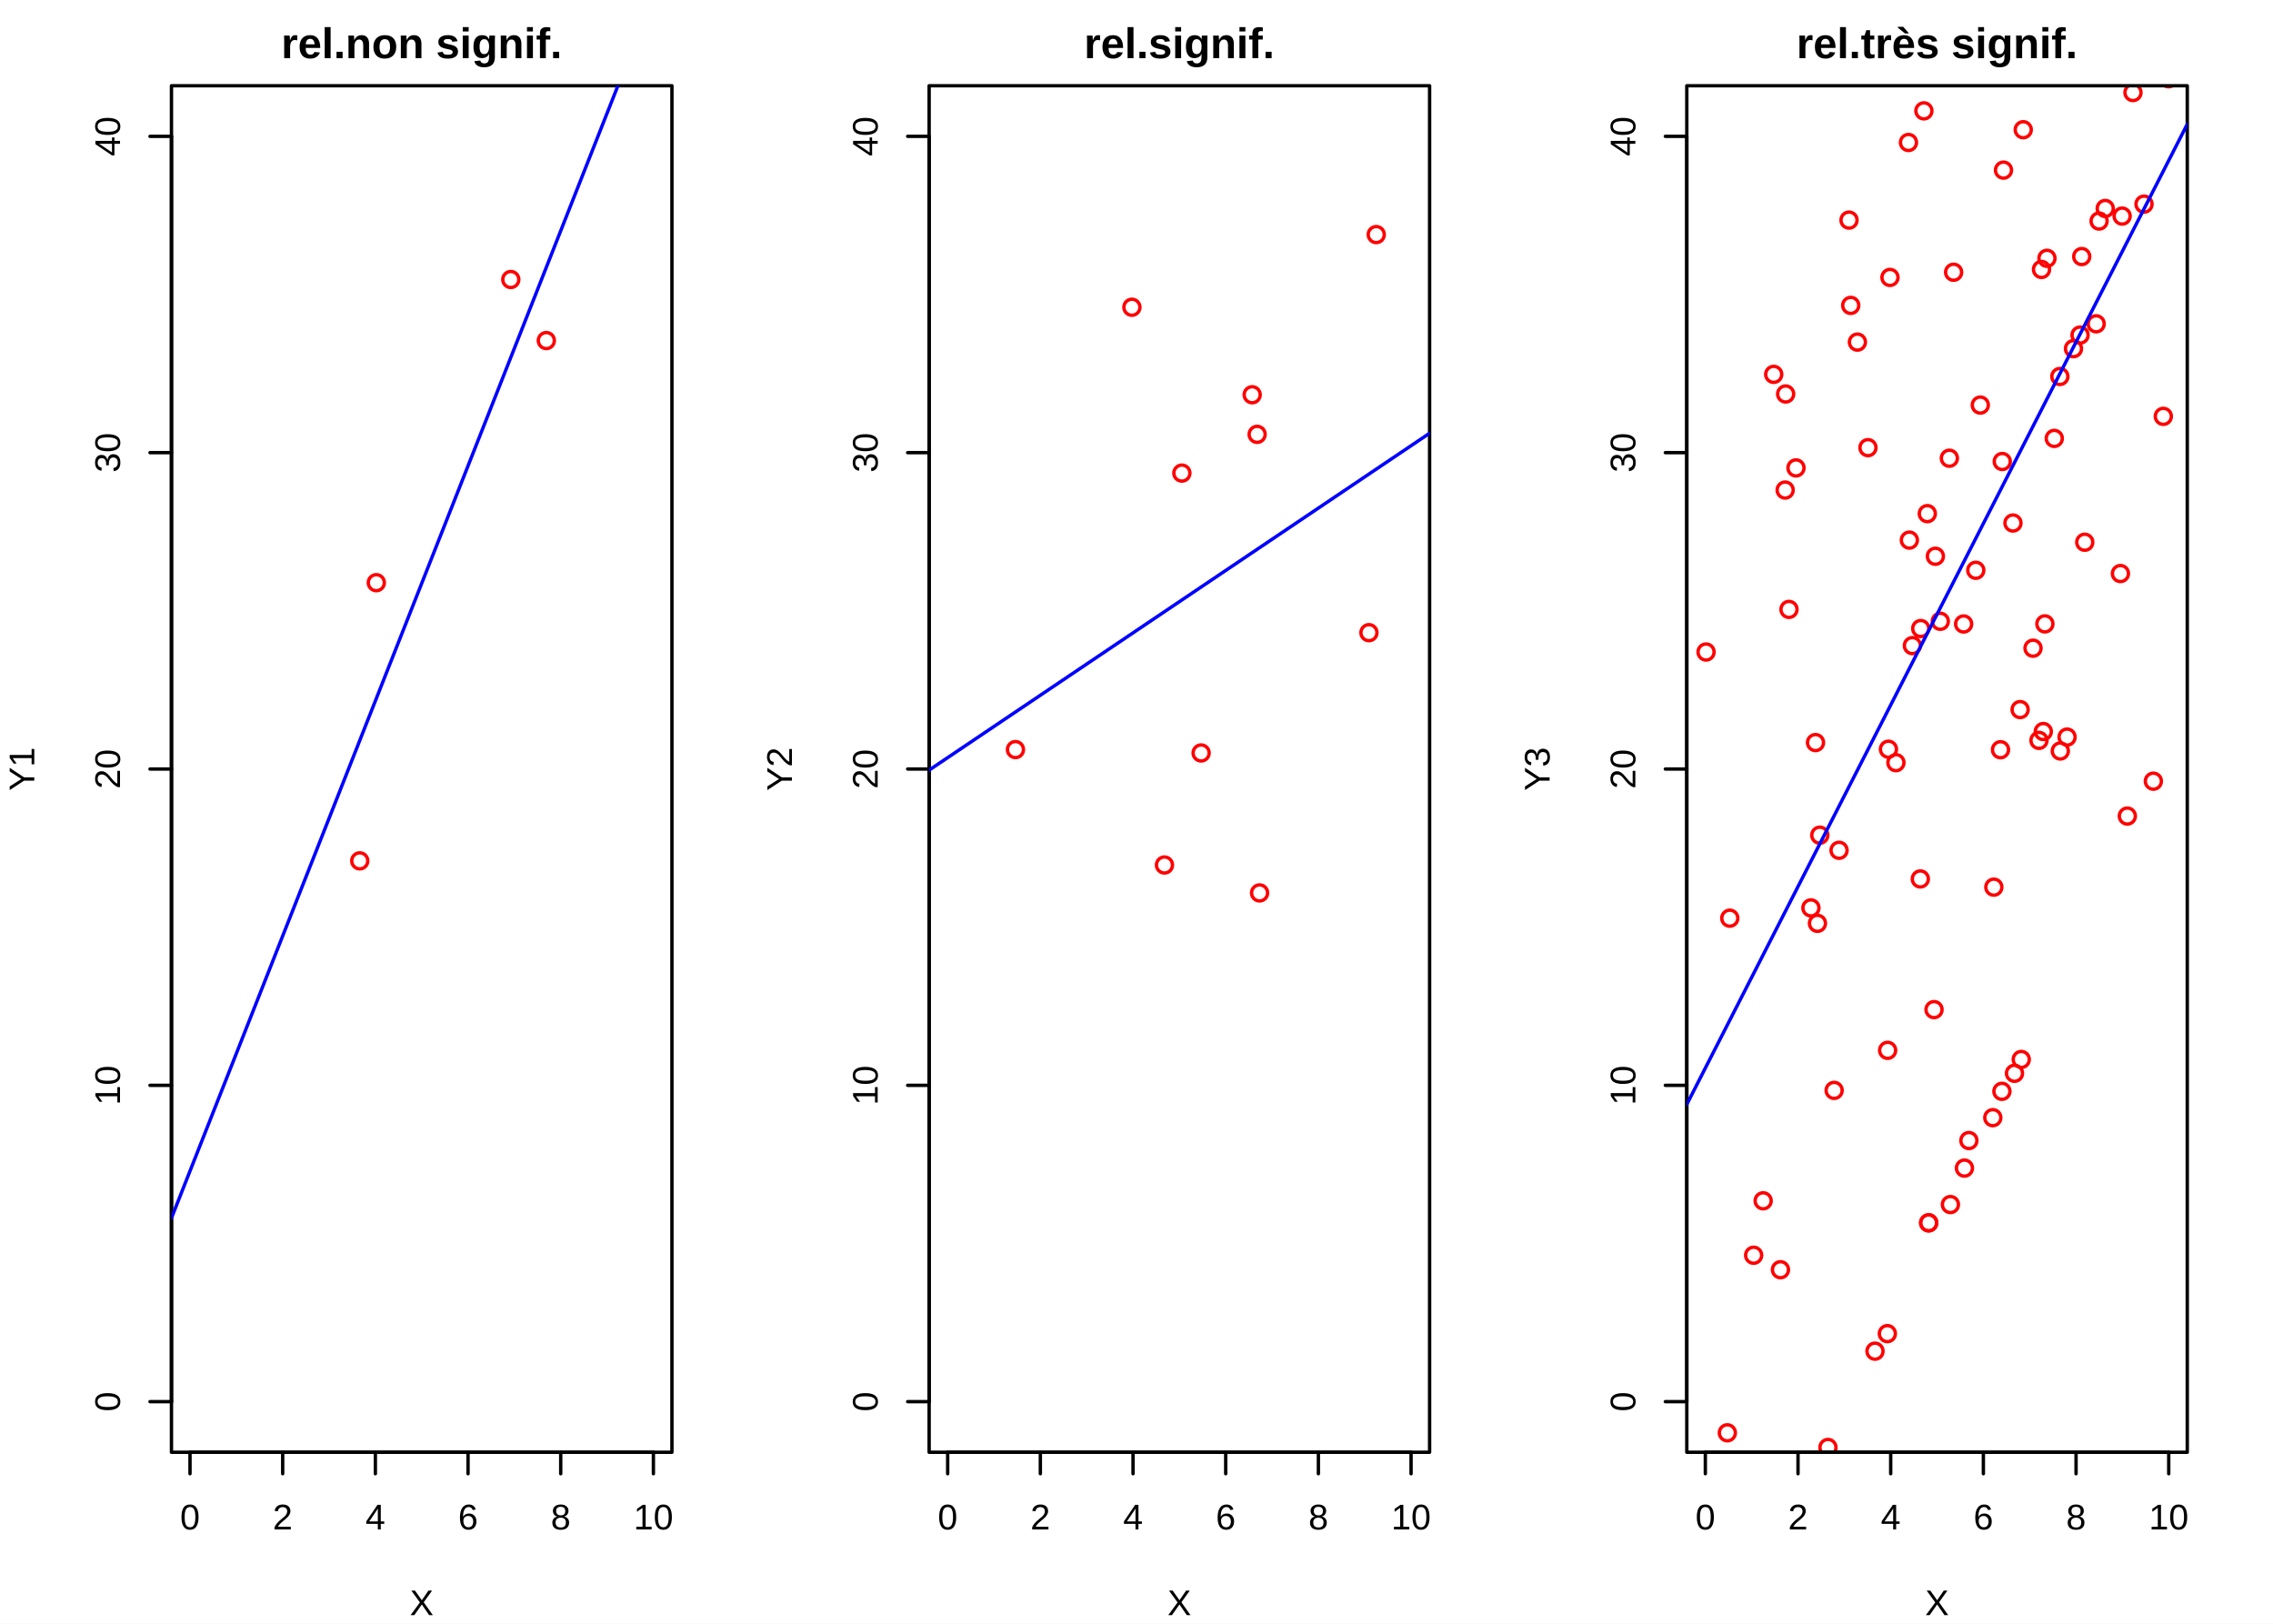
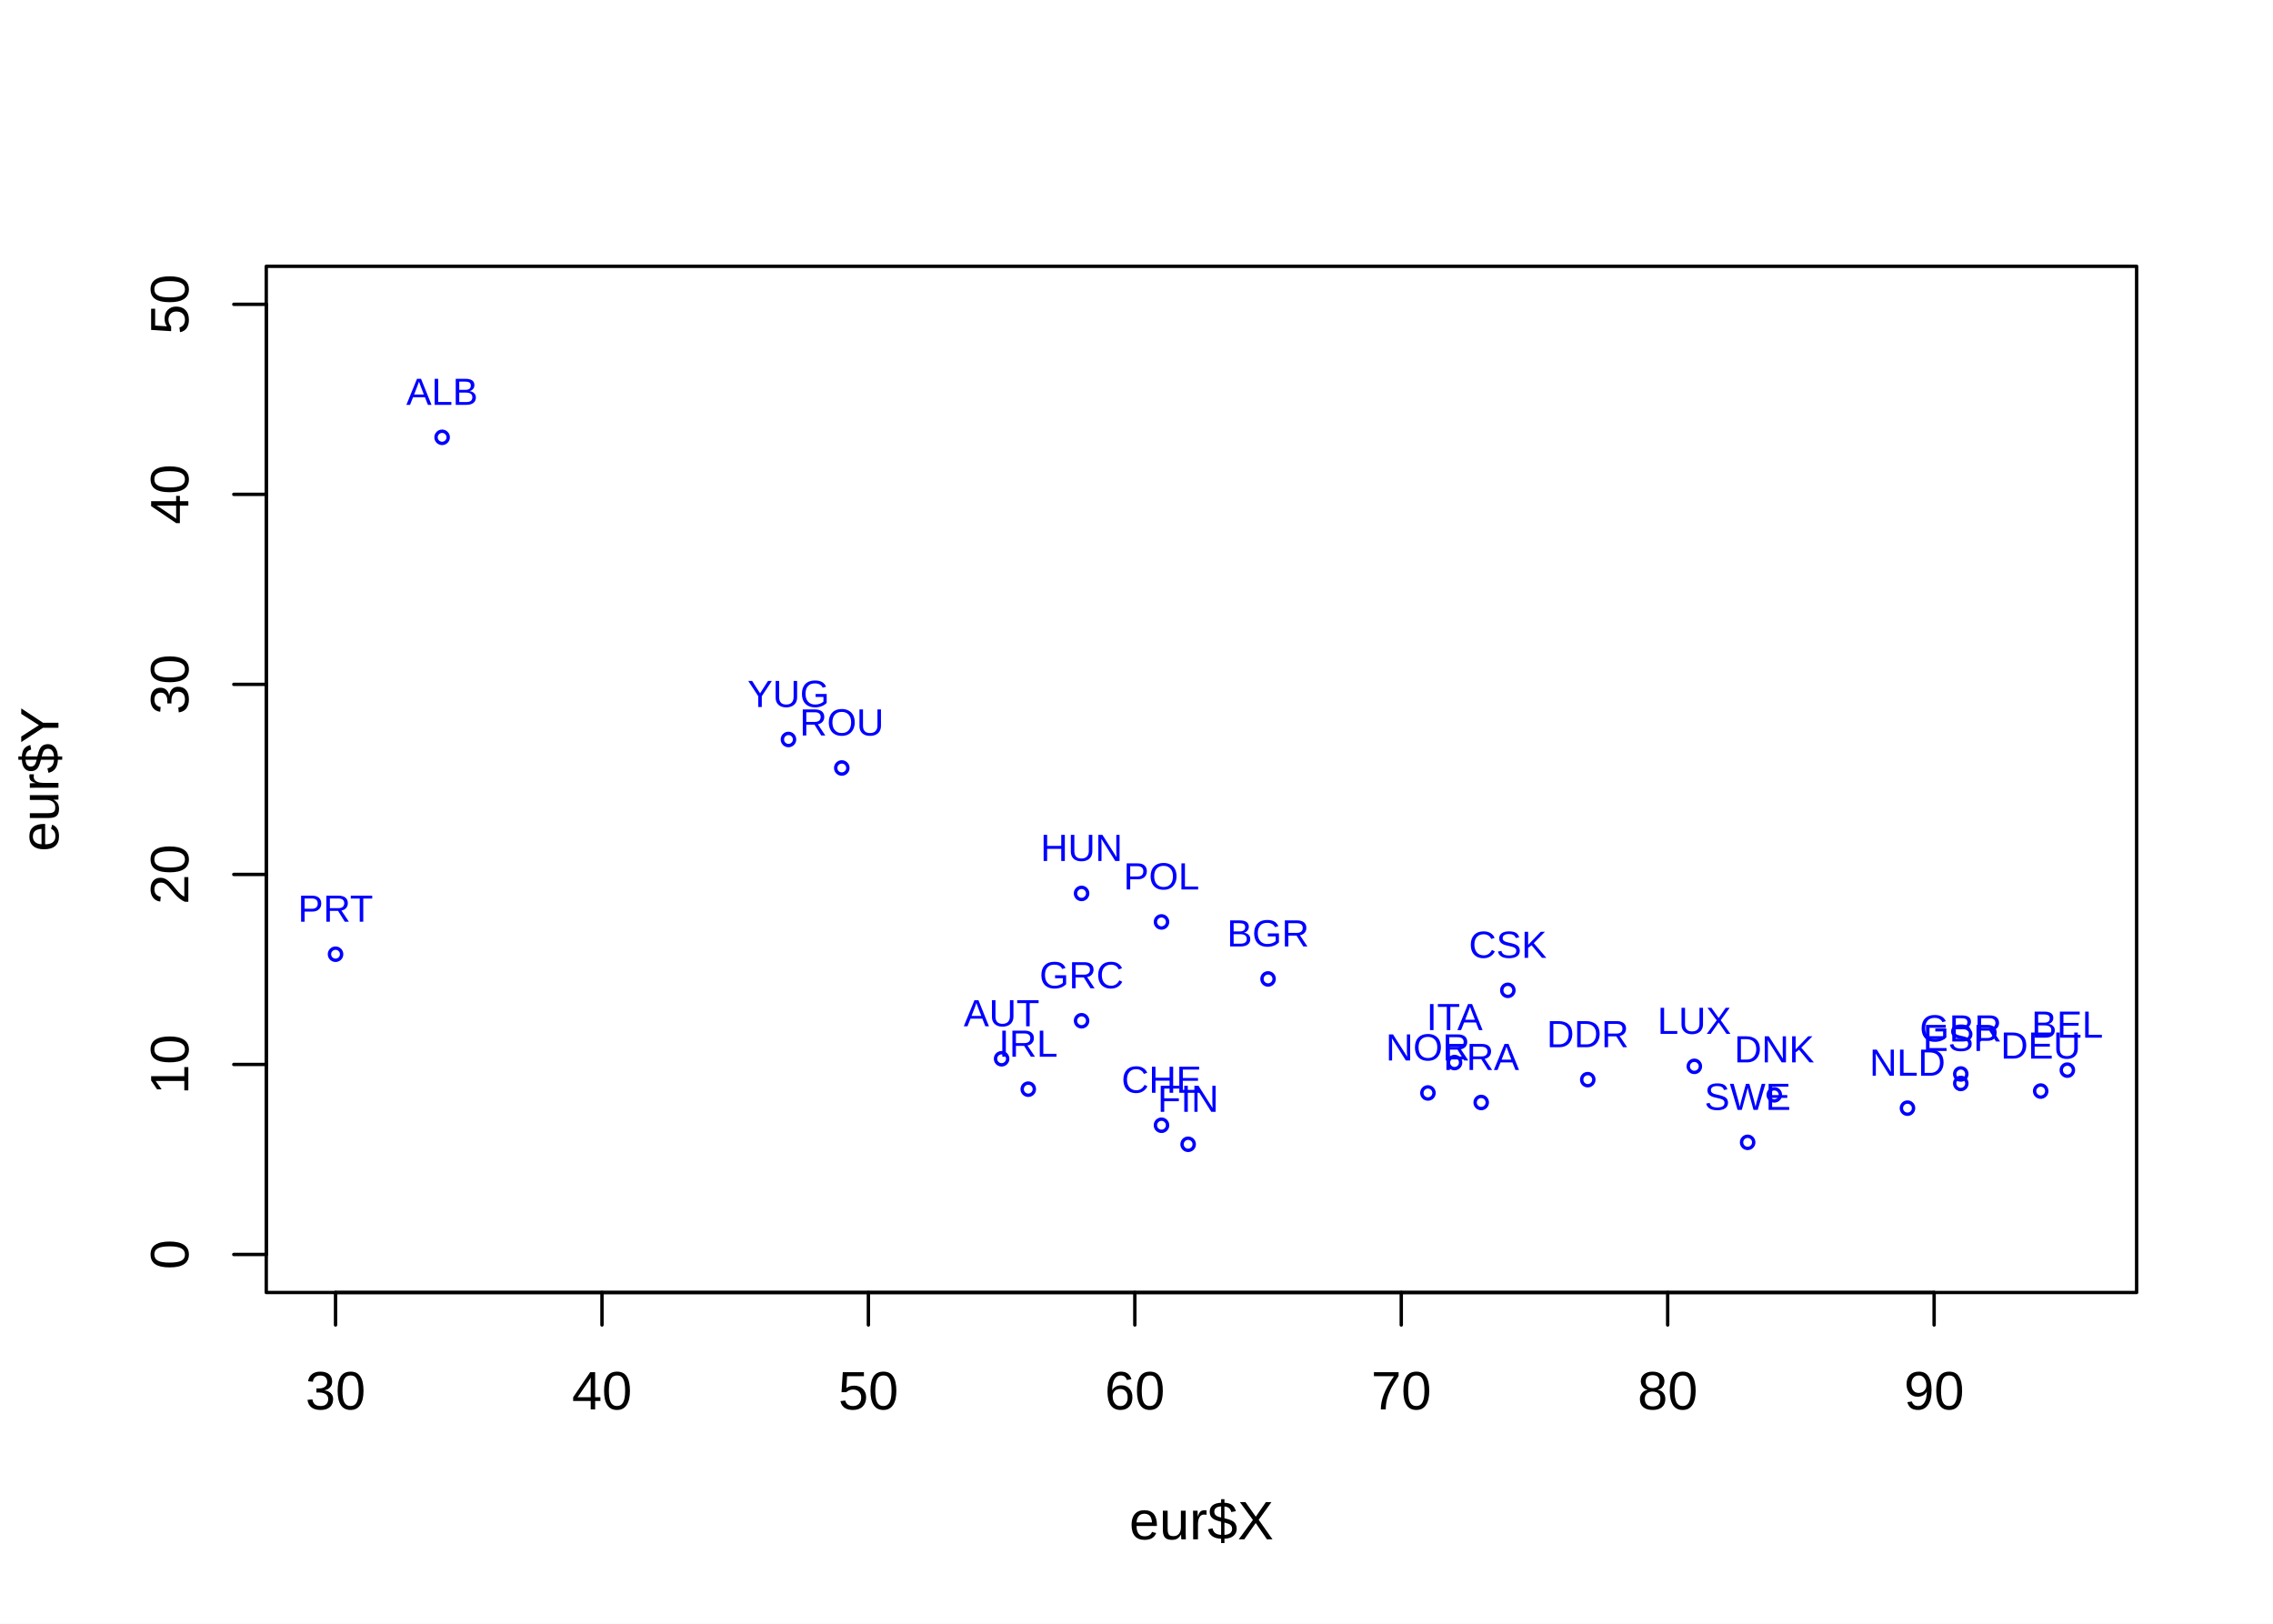
<svg xmlns="http://www.w3.org/2000/svg" class="svglite" width="504.00pt" height="360.00pt" viewBox="0 0 504.00 360.00">
  <defs>
    <style type="text/css">
    .svglite line, .svglite polyline, .svglite polygon, .svglite path, .svglite rect, .svglite circle {
      fill: none;
      stroke: #000000;
      stroke-linecap: round;
      stroke-linejoin: round;
      stroke-miterlimit: 10.00;
    }
    .svglite text {
      white-space: pre;
    }
  </style>
  </defs>
  <rect width="100%" height="100%" style="stroke: none; fill: #FFFFFF;" />
  <defs>
    <clipPath id="cpMC4wMHw1MDQuMDB8MC4wMHwzNjAuMDA=">
      <rect x="0.00" y="0.00" width="504.00" height="360.00" />
    </clipPath>
  </defs>
  <g clip-path="url(#cpMC4wMHw1MDQuMDB8MC4wMHwzNjAuMDA=)">
</g>
  <defs>
-     <clipPath id="cpMzguMDJ8MTQ4Ljk5fDE5LjAxfDMyMS45OA==">
-       <rect x="38.02" y="19.01" width="110.98" height="302.98" />
+     <clipPath id="cpNTkuMDR8NDczLjc2fDU5LjA0fDI4Ni41Ng==">
+       <rect x="59.04" y="59.04" width="414.72" height="227.52" />
    </clipPath>
  </defs>
-   <g clip-path="url(#cpMzguMDJ8MTQ4Ljk5fDE5LjAxfDMyMS45OA==)">
-     <circle cx="121.14" cy="75.51" r="1.78" style="stroke-width: 0.75; stroke: #FF0000;" />
-     <circle cx="79.77" cy="190.86" r="1.78" style="stroke-width: 0.75; stroke: #FF0000;" />
-     <circle cx="83.44" cy="129.19" r="1.78" style="stroke-width: 0.75; stroke: #FF0000;" />
-     <circle cx="113.26" cy="61.97" r="1.78" style="stroke-width: 0.75; stroke: #FF0000;" />
+   <g clip-path="url(#cpNTkuMDR8NDczLjc2fDU5LjA0fDI4Ni41Ng==)">
+     <circle cx="98.03" cy="96.96" r="1.35" style="stroke-width: 0.75; stroke: #0000FF;" />
+     <circle cx="222.09" cy="234.74" r="1.35" style="stroke-width: 0.75; stroke: #0000FF;" />
+     <circle cx="458.40" cy="237.26" r="1.35" style="stroke-width: 0.75; stroke: #0000FF;" />
+     <circle cx="281.17" cy="217.04" r="1.35" style="stroke-width: 0.75; stroke: #0000FF;" />
+     <circle cx="257.54" cy="249.48" r="1.35" style="stroke-width: 0.75; stroke: #0000FF;" />
+     <circle cx="334.34" cy="219.57" r="1.35" style="stroke-width: 0.75; stroke: #0000FF;" />
+     <circle cx="352.06" cy="239.37" r="1.35" style="stroke-width: 0.75; stroke: #0000FF;" />
+     <circle cx="452.49" cy="241.90" r="1.35" style="stroke-width: 0.75; stroke: #0000FF;" />
+     <circle cx="393.42" cy="242.74" r="1.35" style="stroke-width: 0.75; stroke: #0000FF;" />
+     <circle cx="434.77" cy="240.21" r="1.35" style="stroke-width: 0.75; stroke: #0000FF;" />
+     <circle cx="263.45" cy="253.70" r="1.35" style="stroke-width: 0.75; stroke: #0000FF;" />
+     <circle cx="328.43" cy="244.43" r="1.35" style="stroke-width: 0.75; stroke: #0000FF;" />
+     <circle cx="434.77" cy="238.11" r="1.35" style="stroke-width: 0.75; stroke: #0000FF;" />
+     <circle cx="239.82" cy="226.31" r="1.35" style="stroke-width: 0.75; stroke: #0000FF;" />
+     <circle cx="239.82" cy="198.08" r="1.35" style="stroke-width: 0.75; stroke: #0000FF;" />
+     <circle cx="228.00" cy="241.48" r="1.35" style="stroke-width: 0.75; stroke: #0000FF;" />
+     <circle cx="322.52" cy="235.58" r="1.35" style="stroke-width: 0.75; stroke: #0000FF;" />
+     <circle cx="375.69" cy="236.42" r="1.35" style="stroke-width: 0.75; stroke: #0000FF;" />
+     <circle cx="422.95" cy="245.69" r="1.35" style="stroke-width: 0.75; stroke: #0000FF;" />
+     <circle cx="316.62" cy="242.32" r="1.35" style="stroke-width: 0.75; stroke: #0000FF;" />
+     <circle cx="257.54" cy="204.40" r="1.35" style="stroke-width: 0.75; stroke: #0000FF;" />
+     <circle cx="74.40" cy="211.56" r="1.35" style="stroke-width: 0.75; stroke: #0000FF;" />
+     <circle cx="186.65" cy="170.27" r="1.35" style="stroke-width: 0.75; stroke: #0000FF;" />
+     <circle cx="387.51" cy="253.27" r="1.35" style="stroke-width: 0.75; stroke: #0000FF;" />
+     <circle cx="174.83" cy="163.95" r="1.35" style="stroke-width: 0.75; stroke: #0000FF;" />
  </g>
  <g clip-path="url(#cpMC4wMHw1MDQuMDB8MC4wMHwzNjAuMDA=)">
-     <line x1="42.13" y1="321.98" x2="144.88" y2="321.98" style="stroke-width: 0.75;" />
-     <line x1="42.13" y1="321.98" x2="42.13" y2="326.74" style="stroke-width: 0.75;" />
-     <line x1="62.68" y1="321.98" x2="62.68" y2="326.74" style="stroke-width: 0.75;" />
-     <line x1="83.23" y1="321.98" x2="83.23" y2="326.74" style="stroke-width: 0.75;" />
-     <line x1="103.78" y1="321.98" x2="103.78" y2="326.74" style="stroke-width: 0.75;" />
-     <line x1="124.33" y1="321.98" x2="124.33" y2="326.74" style="stroke-width: 0.75;" />
-     <line x1="144.88" y1="321.98" x2="144.88" y2="326.74" style="stroke-width: 0.75;" />
-     <text x="42.13" y="339.09" text-anchor="middle" style="font-size: 7.92px; font-family: &quot;Arial&quot;;" textLength="4.40px" lengthAdjust="spacingAndGlyphs">0</text>
-     <text x="62.68" y="339.09" text-anchor="middle" style="font-size: 7.92px; font-family: &quot;Arial&quot;;" textLength="4.40px" lengthAdjust="spacingAndGlyphs">2</text>
-     <text x="83.23" y="339.09" text-anchor="middle" style="font-size: 7.92px; font-family: &quot;Arial&quot;;" textLength="4.40px" lengthAdjust="spacingAndGlyphs">4</text>
-     <text x="103.78" y="339.09" text-anchor="middle" style="font-size: 7.92px; font-family: &quot;Arial&quot;;" textLength="4.40px" lengthAdjust="spacingAndGlyphs">6</text>
-     <text x="124.33" y="339.09" text-anchor="middle" style="font-size: 7.92px; font-family: &quot;Arial&quot;;" textLength="4.40px" lengthAdjust="spacingAndGlyphs">8</text>
-     <text x="144.88" y="339.09" text-anchor="middle" style="font-size: 7.92px; font-family: &quot;Arial&quot;;" textLength="8.80px" lengthAdjust="spacingAndGlyphs">10</text>
-     <line x1="38.02" y1="310.76" x2="38.02" y2="30.23" style="stroke-width: 0.75;" />
-     <line x1="38.02" y1="310.76" x2="33.26" y2="310.76" style="stroke-width: 0.75;" />
-     <line x1="38.02" y1="240.63" x2="33.26" y2="240.63" style="stroke-width: 0.75;" />
-     <line x1="38.02" y1="170.50" x2="33.26" y2="170.50" style="stroke-width: 0.75;" />
-     <line x1="38.02" y1="100.36" x2="33.26" y2="100.36" style="stroke-width: 0.75;" />
-     <line x1="38.02" y1="30.23" x2="33.26" y2="30.23" style="stroke-width: 0.75;" />
-     <text transform="translate(26.61,310.76) rotate(-90)" text-anchor="middle" style="font-size: 7.92px; font-family: &quot;Arial&quot;;" textLength="4.40px" lengthAdjust="spacingAndGlyphs">0</text>
-     <text transform="translate(26.61,240.63) rotate(-90)" text-anchor="middle" style="font-size: 7.92px; font-family: &quot;Arial&quot;;" textLength="8.80px" lengthAdjust="spacingAndGlyphs">10</text>
-     <text transform="translate(26.61,170.50) rotate(-90)" text-anchor="middle" style="font-size: 7.92px; font-family: &quot;Arial&quot;;" textLength="8.80px" lengthAdjust="spacingAndGlyphs">20</text>
-     <text transform="translate(26.61,100.36) rotate(-90)" text-anchor="middle" style="font-size: 7.92px; font-family: &quot;Arial&quot;;" textLength="8.80px" lengthAdjust="spacingAndGlyphs">30</text>
-     <text transform="translate(26.61,30.23) rotate(-90)" text-anchor="middle" style="font-size: 7.92px; font-family: &quot;Arial&quot;;" textLength="8.80px" lengthAdjust="spacingAndGlyphs">40</text>
-     <polygon points="38.02,321.98 148.99,321.98 148.99,19.01 38.02,19.01 " style="stroke-width: 0.75;" />
+     <line x1="74.40" y1="286.56" x2="428.86" y2="286.56" style="stroke-width: 0.75;" />
+     <line x1="74.40" y1="286.56" x2="74.40" y2="293.76" style="stroke-width: 0.75;" />
+     <line x1="133.48" y1="286.56" x2="133.48" y2="293.76" style="stroke-width: 0.75;" />
+     <line x1="192.55" y1="286.56" x2="192.55" y2="293.76" style="stroke-width: 0.75;" />
+     <line x1="251.63" y1="286.56" x2="251.63" y2="293.76" style="stroke-width: 0.75;" />
+     <line x1="310.71" y1="286.56" x2="310.71" y2="293.76" style="stroke-width: 0.75;" />
+     <line x1="369.78" y1="286.56" x2="369.78" y2="293.76" style="stroke-width: 0.75;" />
+     <line x1="428.86" y1="286.56" x2="428.86" y2="293.76" style="stroke-width: 0.75;" />
+     <text x="74.40" y="312.48" text-anchor="middle" style="font-size: 12.00px; font-family: &quot;Arial&quot;;" textLength="13.35px" lengthAdjust="spacingAndGlyphs">30</text>
+     <text x="133.48" y="312.48" text-anchor="middle" style="font-size: 12.00px; font-family: &quot;Arial&quot;;" textLength="13.35px" lengthAdjust="spacingAndGlyphs">40</text>
+     <text x="192.55" y="312.48" text-anchor="middle" style="font-size: 12.00px; font-family: &quot;Arial&quot;;" textLength="13.35px" lengthAdjust="spacingAndGlyphs">50</text>
+     <text x="251.63" y="312.48" text-anchor="middle" style="font-size: 12.00px; font-family: &quot;Arial&quot;;" textLength="13.35px" lengthAdjust="spacingAndGlyphs">60</text>
+     <text x="310.71" y="312.48" text-anchor="middle" style="font-size: 12.00px; font-family: &quot;Arial&quot;;" textLength="13.35px" lengthAdjust="spacingAndGlyphs">70</text>
+     <text x="369.78" y="312.48" text-anchor="middle" style="font-size: 12.00px; font-family: &quot;Arial&quot;;" textLength="13.35px" lengthAdjust="spacingAndGlyphs">80</text>
+     <text x="428.86" y="312.48" text-anchor="middle" style="font-size: 12.00px; font-family: &quot;Arial&quot;;" textLength="13.35px" lengthAdjust="spacingAndGlyphs">90</text>
+     <line x1="59.04" y1="278.13" x2="59.04" y2="67.47" style="stroke-width: 0.75;" />
+     <line x1="59.04" y1="278.13" x2="51.84" y2="278.13" style="stroke-width: 0.75;" />
+     <line x1="59.04" y1="236.00" x2="51.84" y2="236.00" style="stroke-width: 0.75;" />
+     <line x1="59.04" y1="193.87" x2="51.84" y2="193.87" style="stroke-width: 0.75;" />
+     <line x1="59.04" y1="151.73" x2="51.84" y2="151.73" style="stroke-width: 0.75;" />
+     <line x1="59.04" y1="109.60" x2="51.84" y2="109.60" style="stroke-width: 0.75;" />
+     <line x1="59.04" y1="67.47" x2="51.84" y2="67.47" style="stroke-width: 0.75;" />
+     <text transform="translate(41.76,278.13) rotate(-90)" text-anchor="middle" style="font-size: 12.00px; font-family: &quot;Arial&quot;;" textLength="6.67px" lengthAdjust="spacingAndGlyphs">0</text>
+     <text transform="translate(41.76,236.00) rotate(-90)" text-anchor="middle" style="font-size: 12.00px; font-family: &quot;Arial&quot;;" textLength="13.35px" lengthAdjust="spacingAndGlyphs">10</text>
+     <text transform="translate(41.76,193.87) rotate(-90)" text-anchor="middle" style="font-size: 12.00px; font-family: &quot;Arial&quot;;" textLength="13.35px" lengthAdjust="spacingAndGlyphs">20</text>
+     <text transform="translate(41.76,151.73) rotate(-90)" text-anchor="middle" style="font-size: 12.00px; font-family: &quot;Arial&quot;;" textLength="13.35px" lengthAdjust="spacingAndGlyphs">30</text>
+     <text transform="translate(41.76,109.60) rotate(-90)" text-anchor="middle" style="font-size: 12.00px; font-family: &quot;Arial&quot;;" textLength="13.35px" lengthAdjust="spacingAndGlyphs">40</text>
+     <text transform="translate(41.76,67.47) rotate(-90)" text-anchor="middle" style="font-size: 12.00px; font-family: &quot;Arial&quot;;" textLength="13.35px" lengthAdjust="spacingAndGlyphs">50</text>
+     <polygon points="59.04,286.56 473.76,286.56 473.76,59.04 59.04,59.04 " style="stroke-width: 0.75;" />
+     <text x="266.40" y="341.28" text-anchor="middle" style="font-size: 12.00px; font-family: &quot;Arial&quot;;" textLength="32.03px" lengthAdjust="spacingAndGlyphs">eur$X</text>
+     <text transform="translate(12.96,172.80) rotate(-90)" text-anchor="middle" style="font-size: 12.00px; font-family: &quot;Arial&quot;;" textLength="32.03px" lengthAdjust="spacingAndGlyphs">eur$Y</text>
  </g>
-   <defs>
-     <clipPath id="cpMC4wMHwxNjguMDB8MC4wMHwzNjAuMDA=">
-       <rect x="0.00" y="0.00" width="168.00" height="360.00" />
-     </clipPath>
-   </defs>
-   <g clip-path="url(#cpMC4wMHwxNjguMDB8MC4wMHwzNjAuMDA=)">
-     <text x="93.50" y="12.90" text-anchor="middle" style="font-size: 9.50px; font-weight: bold; font-family: &quot;Arial&quot;;" textLength="62.25px" lengthAdjust="spacingAndGlyphs">rel.non signif.</text>
-     <text x="93.50" y="358.10" text-anchor="middle" style="font-size: 7.92px; font-family: &quot;Arial&quot;;" textLength="5.27px" lengthAdjust="spacingAndGlyphs">X</text>
-     <text transform="translate(7.60,170.50) rotate(-90)" text-anchor="middle" style="font-size: 7.92px; font-family: &quot;Arial&quot;;" textLength="9.67px" lengthAdjust="spacingAndGlyphs">Y1</text>
-   </g>
-   <g clip-path="url(#cpMzguMDJ8MTQ4Ljk5fDE5LjAxfDMyMS45OA==)">
-     <line x1="38.02" y1="270.05" x2="148.99" y2="-11.37" style="stroke-width: 0.75; stroke: #0000FF;" />
-   </g>
-   <defs>
-     <clipPath id="cpMjA2LjAyfDMxNi45OXwxOS4wMXwzMjEuOTg=">
-       <rect x="206.02" y="19.01" width="110.98" height="302.98" />
-     </clipPath>
-   </defs>
-   <g clip-path="url(#cpMjA2LjAyfDMxNi45OXwxOS4wMXwzMjEuOTg=)">
-     <circle cx="277.65" cy="87.52" r="1.78" style="stroke-width: 0.75; stroke: #FF0000;" />
-     <circle cx="278.75" cy="96.30" r="1.78" style="stroke-width: 0.75; stroke: #FF0000;" />
-     <circle cx="303.54" cy="140.27" r="1.78" style="stroke-width: 0.75; stroke: #FF0000;" />
-     <circle cx="258.20" cy="191.78" r="1.78" style="stroke-width: 0.75; stroke: #FF0000;" />
-     <circle cx="266.33" cy="166.94" r="1.78" style="stroke-width: 0.75; stroke: #FF0000;" />
-     <circle cx="250.98" cy="68.12" r="1.78" style="stroke-width: 0.75; stroke: #FF0000;" />
-     <circle cx="225.16" cy="166.19" r="1.78" style="stroke-width: 0.75; stroke: #FF0000;" />
-     <circle cx="279.29" cy="197.97" r="1.78" style="stroke-width: 0.75; stroke: #FF0000;" />
-     <circle cx="262.06" cy="104.89" r="1.78" style="stroke-width: 0.75; stroke: #FF0000;" />
-     <circle cx="305.16" cy="52.01" r="1.78" style="stroke-width: 0.75; stroke: #FF0000;" />
-   </g>
-   <g clip-path="url(#cpMC4wMHw1MDQuMDB8MC4wMHwzNjAuMDA=)">
-     <line x1="210.13" y1="321.98" x2="312.88" y2="321.98" style="stroke-width: 0.75;" />
-     <line x1="210.13" y1="321.98" x2="210.13" y2="326.74" style="stroke-width: 0.75;" />
-     <line x1="230.68" y1="321.98" x2="230.68" y2="326.74" style="stroke-width: 0.75;" />
-     <line x1="251.23" y1="321.98" x2="251.23" y2="326.74" style="stroke-width: 0.75;" />
-     <line x1="271.78" y1="321.98" x2="271.78" y2="326.74" style="stroke-width: 0.75;" />
-     <line x1="292.33" y1="321.98" x2="292.33" y2="326.74" style="stroke-width: 0.75;" />
-     <line x1="312.88" y1="321.98" x2="312.88" y2="326.74" style="stroke-width: 0.75;" />
-     <text x="210.13" y="339.09" text-anchor="middle" style="font-size: 7.92px; font-family: &quot;Arial&quot;;" textLength="4.40px" lengthAdjust="spacingAndGlyphs">0</text>
-     <text x="230.68" y="339.09" text-anchor="middle" style="font-size: 7.92px; font-family: &quot;Arial&quot;;" textLength="4.40px" lengthAdjust="spacingAndGlyphs">2</text>
-     <text x="251.23" y="339.09" text-anchor="middle" style="font-size: 7.92px; font-family: &quot;Arial&quot;;" textLength="4.40px" lengthAdjust="spacingAndGlyphs">4</text>
-     <text x="271.78" y="339.09" text-anchor="middle" style="font-size: 7.92px; font-family: &quot;Arial&quot;;" textLength="4.40px" lengthAdjust="spacingAndGlyphs">6</text>
-     <text x="292.33" y="339.09" text-anchor="middle" style="font-size: 7.92px; font-family: &quot;Arial&quot;;" textLength="4.40px" lengthAdjust="spacingAndGlyphs">8</text>
-     <text x="312.88" y="339.09" text-anchor="middle" style="font-size: 7.92px; font-family: &quot;Arial&quot;;" textLength="8.80px" lengthAdjust="spacingAndGlyphs">10</text>
-     <line x1="206.02" y1="310.76" x2="206.02" y2="30.23" style="stroke-width: 0.75;" />
-     <line x1="206.02" y1="310.76" x2="201.26" y2="310.76" style="stroke-width: 0.75;" />
-     <line x1="206.02" y1="240.63" x2="201.26" y2="240.63" style="stroke-width: 0.75;" />
-     <line x1="206.02" y1="170.50" x2="201.26" y2="170.50" style="stroke-width: 0.75;" />
-     <line x1="206.02" y1="100.36" x2="201.26" y2="100.36" style="stroke-width: 0.75;" />
-     <line x1="206.02" y1="30.23" x2="201.26" y2="30.23" style="stroke-width: 0.75;" />
-     <text transform="translate(194.61,310.76) rotate(-90)" text-anchor="middle" style="font-size: 7.92px; font-family: &quot;Arial&quot;;" textLength="4.40px" lengthAdjust="spacingAndGlyphs">0</text>
-     <text transform="translate(194.61,240.63) rotate(-90)" text-anchor="middle" style="font-size: 7.92px; font-family: &quot;Arial&quot;;" textLength="8.80px" lengthAdjust="spacingAndGlyphs">10</text>
-     <text transform="translate(194.61,170.50) rotate(-90)" text-anchor="middle" style="font-size: 7.92px; font-family: &quot;Arial&quot;;" textLength="8.80px" lengthAdjust="spacingAndGlyphs">20</text>
-     <text transform="translate(194.61,100.36) rotate(-90)" text-anchor="middle" style="font-size: 7.92px; font-family: &quot;Arial&quot;;" textLength="8.80px" lengthAdjust="spacingAndGlyphs">30</text>
-     <text transform="translate(194.61,30.23) rotate(-90)" text-anchor="middle" style="font-size: 7.92px; font-family: &quot;Arial&quot;;" textLength="8.80px" lengthAdjust="spacingAndGlyphs">40</text>
-     <polygon points="206.02,321.98 316.99,321.98 316.99,19.01 206.02,19.01 " style="stroke-width: 0.75;" />
-   </g>
-   <defs>
-     <clipPath id="cpMTY4LjAwfDMzNi4wMHwwLjAwfDM2MC4wMA==">
-       <rect x="168.00" y="0.00" width="168.00" height="360.00" />
-     </clipPath>
-   </defs>
-   <g clip-path="url(#cpMTY4LjAwfDMzNi4wMHwwLjAwfDM2MC4wMA==)">
-     <text x="261.50" y="12.90" text-anchor="middle" style="font-size: 9.50px; font-weight: bold; font-family: &quot;Arial&quot;;" textLength="42.21px" lengthAdjust="spacingAndGlyphs">rel.signif.</text>
-     <text x="261.50" y="358.10" text-anchor="middle" style="font-size: 7.92px; font-family: &quot;Arial&quot;;" textLength="5.27px" lengthAdjust="spacingAndGlyphs">X</text>
-     <text transform="translate(175.60,170.50) rotate(-90)" text-anchor="middle" style="font-size: 7.92px; font-family: &quot;Arial&quot;;" textLength="9.67px" lengthAdjust="spacingAndGlyphs">Y2</text>
-   </g>
-   <g clip-path="url(#cpMjA2LjAyfDMxNi45OXwxOS4wMXwzMjEuOTg=)">
-     <line x1="206.02" y1="170.74" x2="316.99" y2="96.05" style="stroke-width: 0.75; stroke: #0000FF;" />
-   </g>
-   <defs>
-     <clipPath id="cpMzc0LjAyfDQ4NC45OXwxOS4wMXwzMjEuOTg=">
-       <rect x="374.02" y="19.01" width="110.98" height="302.98" />
-     </clipPath>
-   </defs>
-   <g clip-path="url(#cpMzc0LjAyfDQ4NC45OXwxOS4wMXwzMjEuOTg=)">
-     <circle cx="443.58" cy="166.22" r="1.78" style="stroke-width: 0.75; stroke: #FF0000;" />
-     <circle cx="435.58" cy="258.98" r="1.78" style="stroke-width: 0.75; stroke: #FF0000;" />
-     <circle cx="439.91" cy="7.24" r="1.78" style="stroke-width: 0.75; stroke: #FF0000;" />
-     <circle cx="462.26" cy="120.22" r="1.78" style="stroke-width: 0.75; stroke: #FF0000;" />
-     <circle cx="393.29" cy="83.00" r="1.78" style="stroke-width: 0.75; stroke: #FF0000;" />
-     <circle cx="466.80" cy="46.22" r="1.78" style="stroke-width: 0.75; stroke: #FF0000;" />
-     <circle cx="442.10" cy="196.69" r="1.78" style="stroke-width: 0.75; stroke: #FF0000;" />
-     <circle cx="401.54" cy="201.29" r="1.78" style="stroke-width: 0.75; stroke: #FF0000;" />
-     <circle cx="419.07" cy="61.51" r="1.78" style="stroke-width: 0.75; stroke: #FF0000;" />
-     <circle cx="403.51" cy="185.17" r="1.78" style="stroke-width: 0.75; stroke: #FF0000;" />
-     <circle cx="398.23" cy="103.74" r="1.78" style="stroke-width: 0.75; stroke: #FF0000;" />
-     <circle cx="448.62" cy="28.76" r="1.78" style="stroke-width: 0.75; stroke: #FF0000;" />
-     <circle cx="427.64" cy="271.13" r="1.78" style="stroke-width: 0.75; stroke: #FF0000;" />
-     <circle cx="427.35" cy="113.88" r="1.78" style="stroke-width: 0.75; stroke: #FF0000;" />
-     <circle cx="453.88" cy="57.27" r="1.78" style="stroke-width: 0.75; stroke: #FF0000;" />
-     <circle cx="448.18" cy="234.89" r="1.78" style="stroke-width: 0.75; stroke: #FF0000;" />
-     <circle cx="455.50" cy="97.20" r="1.78" style="stroke-width: 0.75; stroke: #FF0000;" />
-     <circle cx="452.11" cy="164.15" r="1.78" style="stroke-width: 0.75; stroke: #FF0000;" />
-     <circle cx="461.22" cy="74.29" r="1.78" style="stroke-width: 0.75; stroke: #FF0000;" />
-     <circle cx="423.17" cy="31.59" r="1.78" style="stroke-width: 0.75; stroke: #FF0000;" />
-     <circle cx="479.68" cy="92.31" r="1.78" style="stroke-width: 0.75; stroke: #FF0000;" />
-     <circle cx="415.75" cy="299.57" r="1.78" style="stroke-width: 0.75; stroke: #FF0000;" />
-     <circle cx="469.96" cy="-54.29" r="1.78" style="stroke-width: 0.75; stroke: #FF0000;" />
-     <circle cx="450.79" cy="143.71" r="1.78" style="stroke-width: 0.75; stroke: #FF0000;" />
-     <circle cx="439.55" cy="-11.73" r="1.78" style="stroke-width: 0.75; stroke: #FF0000;" />
-     <circle cx="461.59" cy="56.88" r="1.78" style="stroke-width: 0.75; stroke: #FF0000;" />
-     <circle cx="456.84" cy="166.50" r="1.78" style="stroke-width: 0.75; stroke: #FF0000;" />
-     <circle cx="438.10" cy="126.44" r="1.78" style="stroke-width: 0.75; stroke: #FF0000;" />
-     <circle cx="466.98" cy="-36.59" r="1.78" style="stroke-width: 0.75; stroke: #FF0000;" />
-     <circle cx="443.97" cy="102.32" r="1.78" style="stroke-width: 0.75; stroke: #FF0000;" />
-     <circle cx="395.83" cy="108.65" r="1.78" style="stroke-width: 0.75; stroke: #FF0000;" />
-     <circle cx="414.19" cy="99.25" r="1.78" style="stroke-width: 0.75; stroke: #FF0000;" />
-     <circle cx="436.57" cy="252.87" r="1.78" style="stroke-width: 0.75; stroke: #FF0000;" />
-     <circle cx="472.95" cy="20.52" r="1.78" style="stroke-width: 0.75; stroke: #FF0000;" />
-     <circle cx="423.37" cy="119.75" r="1.78" style="stroke-width: 0.75; stroke: #FF0000;" />
-     <circle cx="418.49" cy="295.68" r="1.78" style="stroke-width: 0.75; stroke: #FF0000;" />
-     <circle cx="435.40" cy="138.34" r="1.78" style="stroke-width: 0.75; stroke: #FF0000;" />
-     <circle cx="453.07" cy="162.19" r="1.78" style="stroke-width: 0.75; stroke: #FF0000;" />
-     <circle cx="430.23" cy="137.75" r="1.78" style="stroke-width: 0.75; stroke: #FF0000;" />
-     <circle cx="433.15" cy="11.15" r="1.78" style="stroke-width: 0.75; stroke: #FF0000;" />
-     <circle cx="388.84" cy="278.30" r="1.78" style="stroke-width: 0.75; stroke: #FF0000;" />
-     <circle cx="405.32" cy="320.92" r="1.78" style="stroke-width: 0.75; stroke: #FF0000;" />
-     <circle cx="457.93" cy="-29.67" r="1.78" style="stroke-width: 0.75; stroke: #FF0000;" />
-     <circle cx="453.42" cy="138.32" r="1.78" style="stroke-width: 0.75; stroke: #FF0000;" />
-     <circle cx="434.79" cy="-1.98" r="1.78" style="stroke-width: 0.75; stroke: #FF0000;" />
-     <circle cx="480.85" cy="17.46" r="1.78" style="stroke-width: 0.75; stroke: #FF0000;" />
-     <circle cx="458.34" cy="163.42" r="1.78" style="stroke-width: 0.75; stroke: #FF0000;" />
-     <circle cx="418.73" cy="166.11" r="1.78" style="stroke-width: 0.75; stroke: #FF0000;" />
-     <circle cx="451.24" cy="-4.36" r="1.78" style="stroke-width: 0.75; stroke: #FF0000;" />
-     <circle cx="424.04" cy="143.14" r="1.78" style="stroke-width: 0.75; stroke: #FF0000;" />
-     <circle cx="445.06" cy="7.85" r="1.78" style="stroke-width: 0.75; stroke: #FF0000;" />
-     <circle cx="444.24" cy="37.72" r="1.78" style="stroke-width: 0.75; stroke: #FF0000;" />
-     <circle cx="401.58" cy="324.51" r="1.78" style="stroke-width: 0.75; stroke: #FF0000;" />
-     <circle cx="402.56" cy="164.64" r="1.78" style="stroke-width: 0.75; stroke: #FF0000;" />
-     <circle cx="452.67" cy="59.74" r="1.78" style="stroke-width: 0.75; stroke: #FF0000;" />
-     <circle cx="446.68" cy="237.96" r="1.78" style="stroke-width: 0.75; stroke: #FF0000;" />
-     <circle cx="402.99" cy="204.71" r="1.78" style="stroke-width: 0.75; stroke: #FF0000;" />
-     <circle cx="470.17" cy="127.16" r="1.78" style="stroke-width: 0.75; stroke: #FF0000;" />
-     <circle cx="456.74" cy="83.47" r="1.78" style="stroke-width: 0.75; stroke: #FF0000;" />
-     <circle cx="477.76" cy="-80.19" r="1.78" style="stroke-width: 0.75; stroke: #FF0000;" />
-     <circle cx="447.93" cy="157.32" r="1.78" style="stroke-width: 0.75; stroke: #FF0000;" />
-     <circle cx="477.47" cy="173.20" r="1.78" style="stroke-width: 0.75; stroke: #FF0000;" />
-     <circle cx="410.37" cy="67.71" r="1.78" style="stroke-width: 0.75; stroke: #FF0000;" />
-     <circle cx="425.80" cy="194.87" r="1.78" style="stroke-width: 0.75; stroke: #FF0000;" />
-     <circle cx="409.99" cy="48.80" r="1.78" style="stroke-width: 0.75; stroke: #FF0000;" />
-     <circle cx="429.14" cy="123.33" r="1.78" style="stroke-width: 0.75; stroke: #FF0000;" />
-     <circle cx="383.01" cy="317.67" r="1.78" style="stroke-width: 0.75; stroke: #FF0000;" />
-     <circle cx="407.78" cy="188.52" r="1.78" style="stroke-width: 0.75; stroke: #FF0000;" />
-     <circle cx="466.56" cy="-35.72" r="1.78" style="stroke-width: 0.75; stroke: #FF0000;" />
-     <circle cx="470.55" cy="47.91" r="1.78" style="stroke-width: 0.75; stroke: #FF0000;" />
-     <circle cx="378.29" cy="144.56" r="1.78" style="stroke-width: 0.75; stroke: #FF0000;" />
-     <circle cx="433.18" cy="60.36" r="1.78" style="stroke-width: 0.75; stroke: #FF0000;" />
-     <circle cx="427.66" cy="271.10" r="1.78" style="stroke-width: 0.75; stroke: #FF0000;" />
-     <circle cx="439.10" cy="89.81" r="1.78" style="stroke-width: 0.75; stroke: #FF0000;" />
-     <circle cx="432.24" cy="101.59" r="1.78" style="stroke-width: 0.75; stroke: #FF0000;" />
-     <circle cx="441.87" cy="247.80" r="1.78" style="stroke-width: 0.75; stroke: #FF0000;" />
-     <circle cx="446.34" cy="115.96" r="1.78" style="stroke-width: 0.75; stroke: #FF0000;" />
-     <circle cx="418.55" cy="232.87" r="1.78" style="stroke-width: 0.75; stroke: #FF0000;" />
-     <circle cx="459.76" cy="77.30" r="1.78" style="stroke-width: 0.75; stroke: #FF0000;" />
-     <circle cx="395.94" cy="87.35" r="1.78" style="stroke-width: 0.75; stroke: #FF0000;" />
-     <circle cx="406.69" cy="241.75" r="1.78" style="stroke-width: 0.75; stroke: #FF0000;" />
-     <circle cx="443.89" cy="241.96" r="1.78" style="stroke-width: 0.75; stroke: #FF0000;" />
-     <circle cx="438.89" cy="9.32" r="1.78" style="stroke-width: 0.75; stroke: #FF0000;" />
-     <circle cx="390.95" cy="266.23" r="1.78" style="stroke-width: 0.75; stroke: #FF0000;" />
-     <circle cx="476.74" cy="-87.86" r="1.78" style="stroke-width: 0.75; stroke: #FF0000;" />
-     <circle cx="465.44" cy="49.01" r="1.78" style="stroke-width: 0.75; stroke: #FF0000;" />
-     <circle cx="428.84" cy="223.84" r="1.78" style="stroke-width: 0.75; stroke: #FF0000;" />
-     <circle cx="464.79" cy="71.79" r="1.78" style="stroke-width: 0.75; stroke: #FF0000;" />
-     <circle cx="469.61" cy="-41.96" r="1.78" style="stroke-width: 0.75; stroke: #FF0000;" />
-     <circle cx="425.89" cy="139.35" r="1.78" style="stroke-width: 0.75; stroke: #FF0000;" />
-     <circle cx="411.85" cy="75.85" r="1.78" style="stroke-width: 0.75; stroke: #FF0000;" />
-     <circle cx="396.68" cy="135.11" r="1.78" style="stroke-width: 0.75; stroke: #FF0000;" />
-     <circle cx="471.70" cy="180.93" r="1.78" style="stroke-width: 0.75; stroke: #FF0000;" />
-     <circle cx="383.55" cy="203.57" r="1.78" style="stroke-width: 0.75; stroke: #FF0000;" />
-     <circle cx="480.05" cy="3.69" r="1.78" style="stroke-width: 0.75; stroke: #FF0000;" />
-     <circle cx="432.47" cy="267.06" r="1.78" style="stroke-width: 0.75; stroke: #FF0000;" />
-     <circle cx="420.39" cy="169.09" r="1.78" style="stroke-width: 0.75; stroke: #FF0000;" />
-     <circle cx="394.79" cy="281.51" r="1.78" style="stroke-width: 0.75; stroke: #FF0000;" />
-     <circle cx="475.40" cy="45.26" r="1.78" style="stroke-width: 0.75; stroke: #FF0000;" />
-     <circle cx="426.59" cy="24.58" r="1.78" style="stroke-width: 0.75; stroke: #FF0000;" />
-   </g>
-   <g clip-path="url(#cpMC4wMHw1MDQuMDB8MC4wMHwzNjAuMDA=)">
-     <line x1="378.13" y1="321.98" x2="480.88" y2="321.98" style="stroke-width: 0.75;" />
-     <line x1="378.13" y1="321.98" x2="378.13" y2="326.74" style="stroke-width: 0.75;" />
-     <line x1="398.68" y1="321.98" x2="398.68" y2="326.74" style="stroke-width: 0.75;" />
-     <line x1="419.23" y1="321.98" x2="419.23" y2="326.74" style="stroke-width: 0.75;" />
-     <line x1="439.78" y1="321.98" x2="439.78" y2="326.74" style="stroke-width: 0.75;" />
-     <line x1="460.33" y1="321.98" x2="460.33" y2="326.74" style="stroke-width: 0.75;" />
-     <line x1="480.88" y1="321.98" x2="480.88" y2="326.74" style="stroke-width: 0.75;" />
-     <text x="378.13" y="339.09" text-anchor="middle" style="font-size: 7.92px; font-family: &quot;Arial&quot;;" textLength="4.40px" lengthAdjust="spacingAndGlyphs">0</text>
-     <text x="398.68" y="339.09" text-anchor="middle" style="font-size: 7.92px; font-family: &quot;Arial&quot;;" textLength="4.40px" lengthAdjust="spacingAndGlyphs">2</text>
-     <text x="419.23" y="339.09" text-anchor="middle" style="font-size: 7.92px; font-family: &quot;Arial&quot;;" textLength="4.40px" lengthAdjust="spacingAndGlyphs">4</text>
-     <text x="439.78" y="339.09" text-anchor="middle" style="font-size: 7.92px; font-family: &quot;Arial&quot;;" textLength="4.40px" lengthAdjust="spacingAndGlyphs">6</text>
-     <text x="460.33" y="339.09" text-anchor="middle" style="font-size: 7.92px; font-family: &quot;Arial&quot;;" textLength="4.40px" lengthAdjust="spacingAndGlyphs">8</text>
-     <text x="480.88" y="339.09" text-anchor="middle" style="font-size: 7.92px; font-family: &quot;Arial&quot;;" textLength="8.80px" lengthAdjust="spacingAndGlyphs">10</text>
-     <line x1="374.02" y1="310.76" x2="374.02" y2="30.23" style="stroke-width: 0.75;" />
-     <line x1="374.02" y1="310.76" x2="369.26" y2="310.76" style="stroke-width: 0.75;" />
-     <line x1="374.02" y1="240.63" x2="369.26" y2="240.63" style="stroke-width: 0.75;" />
-     <line x1="374.02" y1="170.50" x2="369.26" y2="170.50" style="stroke-width: 0.75;" />
-     <line x1="374.02" y1="100.36" x2="369.26" y2="100.36" style="stroke-width: 0.75;" />
-     <line x1="374.02" y1="30.23" x2="369.26" y2="30.23" style="stroke-width: 0.75;" />
-     <text transform="translate(362.61,310.76) rotate(-90)" text-anchor="middle" style="font-size: 7.92px; font-family: &quot;Arial&quot;;" textLength="4.40px" lengthAdjust="spacingAndGlyphs">0</text>
-     <text transform="translate(362.61,240.63) rotate(-90)" text-anchor="middle" style="font-size: 7.92px; font-family: &quot;Arial&quot;;" textLength="8.80px" lengthAdjust="spacingAndGlyphs">10</text>
-     <text transform="translate(362.61,170.50) rotate(-90)" text-anchor="middle" style="font-size: 7.92px; font-family: &quot;Arial&quot;;" textLength="8.80px" lengthAdjust="spacingAndGlyphs">20</text>
-     <text transform="translate(362.61,100.36) rotate(-90)" text-anchor="middle" style="font-size: 7.92px; font-family: &quot;Arial&quot;;" textLength="8.80px" lengthAdjust="spacingAndGlyphs">30</text>
-     <text transform="translate(362.61,30.23) rotate(-90)" text-anchor="middle" style="font-size: 7.92px; font-family: &quot;Arial&quot;;" textLength="8.80px" lengthAdjust="spacingAndGlyphs">40</text>
-     <polygon points="374.02,321.98 484.99,321.98 484.99,19.01 374.02,19.01 " style="stroke-width: 0.75;" />
-   </g>
-   <defs>
-     <clipPath id="cpMzM2LjAwfDUwNC4wMHwwLjAwfDM2MC4wMA==">
-       <rect x="336.00" y="0.00" width="168.00" height="360.00" />
-     </clipPath>
-   </defs>
-   <g clip-path="url(#cpMzM2LjAwfDUwNC4wMHwwLjAwfDM2MC4wMA==)">
-     <text x="429.50" y="12.90" text-anchor="middle" style="font-size: 9.50px; font-weight: bold; font-family: &quot;Arial&quot;;" textLength="62.27px" lengthAdjust="spacingAndGlyphs">rel.très signif.</text>
-     <text x="429.50" y="358.10" text-anchor="middle" style="font-size: 7.92px; font-family: &quot;Arial&quot;;" textLength="5.27px" lengthAdjust="spacingAndGlyphs">X</text>
-     <text transform="translate(343.60,170.50) rotate(-90)" text-anchor="middle" style="font-size: 7.92px; font-family: &quot;Arial&quot;;" textLength="9.67px" lengthAdjust="spacingAndGlyphs">Y3</text>
-   </g>
-   <g clip-path="url(#cpMzc0LjAyfDQ4NC45OXwxOS4wMXwzMjEuOTg=)">
-     <line x1="374.02" y1="244.85" x2="484.99" y2="27.53" style="stroke-width: 0.75; stroke: #0000FF;" />
+   <g clip-path="url(#cpNTkuMDR8NDczLjc2fDU5LjA0fDI4Ni41Ng==)">
+     <text x="98.03" y="89.76" text-anchor="middle" style="font-size: 8.40px;fill: #0000FF; font-family: &quot;Arial&quot;;" textLength="15.85px" lengthAdjust="spacingAndGlyphs">ALB</text>
+     <text x="222.09" y="227.54" text-anchor="middle" style="font-size: 8.40px;fill: #0000FF; font-family: &quot;Arial&quot;;" textLength="16.78px" lengthAdjust="spacingAndGlyphs">AUT</text>
+     <text x="458.40" y="230.06" text-anchor="middle" style="font-size: 8.40px;fill: #0000FF; font-family: &quot;Arial&quot;;" textLength="15.85px" lengthAdjust="spacingAndGlyphs">BEL</text>
+     <text x="281.17" y="209.84" text-anchor="middle" style="font-size: 8.40px;fill: #0000FF; font-family: &quot;Arial&quot;;" textLength="18.18px" lengthAdjust="spacingAndGlyphs">BGR</text>
+     <text x="257.54" y="242.28" text-anchor="middle" style="font-size: 8.40px;fill: #0000FF; font-family: &quot;Arial&quot;;" textLength="17.72px" lengthAdjust="spacingAndGlyphs">CHE</text>
+     <text x="334.34" y="212.37" text-anchor="middle" style="font-size: 8.40px;fill: #0000FF; font-family: &quot;Arial&quot;;" textLength="17.25px" lengthAdjust="spacingAndGlyphs">CSK</text>
+     <text x="352.06" y="232.17" text-anchor="middle" style="font-size: 8.40px;fill: #0000FF; font-family: &quot;Arial&quot;;" textLength="18.19px" lengthAdjust="spacingAndGlyphs">DDR</text>
+     <text x="452.49" y="234.70" text-anchor="middle" style="font-size: 8.40px;fill: #0000FF; font-family: &quot;Arial&quot;;" textLength="17.72px" lengthAdjust="spacingAndGlyphs">DEU</text>
+     <text x="393.42" y="235.54" text-anchor="middle" style="font-size: 8.40px;fill: #0000FF; font-family: &quot;Arial&quot;;" textLength="17.72px" lengthAdjust="spacingAndGlyphs">DNK</text>
+     <text x="434.77" y="233.01" text-anchor="middle" style="font-size: 8.40px;fill: #0000FF; font-family: &quot;Arial&quot;;" textLength="16.78px" lengthAdjust="spacingAndGlyphs">ESP</text>
+     <text x="263.45" y="246.50" text-anchor="middle" style="font-size: 8.40px;fill: #0000FF; font-family: &quot;Arial&quot;;" textLength="13.52px" lengthAdjust="spacingAndGlyphs">FIN</text>
+     <text x="328.43" y="237.23" text-anchor="middle" style="font-size: 8.40px;fill: #0000FF; font-family: &quot;Arial&quot;;" textLength="16.78px" lengthAdjust="spacingAndGlyphs">FRA</text>
+     <text x="434.77" y="230.91" text-anchor="middle" style="font-size: 8.40px;fill: #0000FF; font-family: &quot;Arial&quot;;" textLength="18.18px" lengthAdjust="spacingAndGlyphs">GBR</text>
+     <text x="239.82" y="219.11" text-anchor="middle" style="font-size: 8.40px;fill: #0000FF; font-family: &quot;Arial&quot;;" textLength="18.65px" lengthAdjust="spacingAndGlyphs">GRC</text>
+     <text x="239.82" y="190.88" text-anchor="middle" style="font-size: 8.40px;fill: #0000FF; font-family: &quot;Arial&quot;;" textLength="18.19px" lengthAdjust="spacingAndGlyphs">HUN</text>
+     <text x="228.00" y="234.28" text-anchor="middle" style="font-size: 8.40px;fill: #0000FF; font-family: &quot;Arial&quot;;" textLength="13.06px" lengthAdjust="spacingAndGlyphs">IRL</text>
+     <text x="322.52" y="228.38" text-anchor="middle" style="font-size: 8.40px;fill: #0000FF; font-family: &quot;Arial&quot;;" textLength="13.05px" lengthAdjust="spacingAndGlyphs">ITA</text>
+     <text x="375.69" y="229.22" text-anchor="middle" style="font-size: 8.40px;fill: #0000FF; font-family: &quot;Arial&quot;;" textLength="16.32px" lengthAdjust="spacingAndGlyphs">LUX</text>
+     <text x="422.95" y="238.49" text-anchor="middle" style="font-size: 8.40px;fill: #0000FF; font-family: &quot;Arial&quot;;" textLength="16.79px" lengthAdjust="spacingAndGlyphs">NLD</text>
+     <text x="316.62" y="235.12" text-anchor="middle" style="font-size: 8.40px;fill: #0000FF; font-family: &quot;Arial&quot;;" textLength="18.65px" lengthAdjust="spacingAndGlyphs">NOR</text>
+     <text x="257.54" y="197.20" text-anchor="middle" style="font-size: 8.40px;fill: #0000FF; font-family: &quot;Arial&quot;;" textLength="16.78px" lengthAdjust="spacingAndGlyphs">POL</text>
+     <text x="74.40" y="204.36" text-anchor="middle" style="font-size: 8.40px;fill: #0000FF; font-family: &quot;Arial&quot;;" textLength="16.78px" lengthAdjust="spacingAndGlyphs">PRT</text>
+     <text x="186.65" y="163.07" text-anchor="middle" style="font-size: 8.40px;fill: #0000FF; font-family: &quot;Arial&quot;;" textLength="18.65px" lengthAdjust="spacingAndGlyphs">ROU</text>
+     <text x="387.51" y="246.07" text-anchor="middle" style="font-size: 8.40px;fill: #0000FF; font-family: &quot;Arial&quot;;" textLength="19.11px" lengthAdjust="spacingAndGlyphs">SWE</text>
+     <text x="174.83" y="156.75" text-anchor="middle" style="font-size: 8.40px;fill: #0000FF; font-family: &quot;Arial&quot;;" textLength="18.18px" lengthAdjust="spacingAndGlyphs">YUG</text>
  </g>
</svg>
